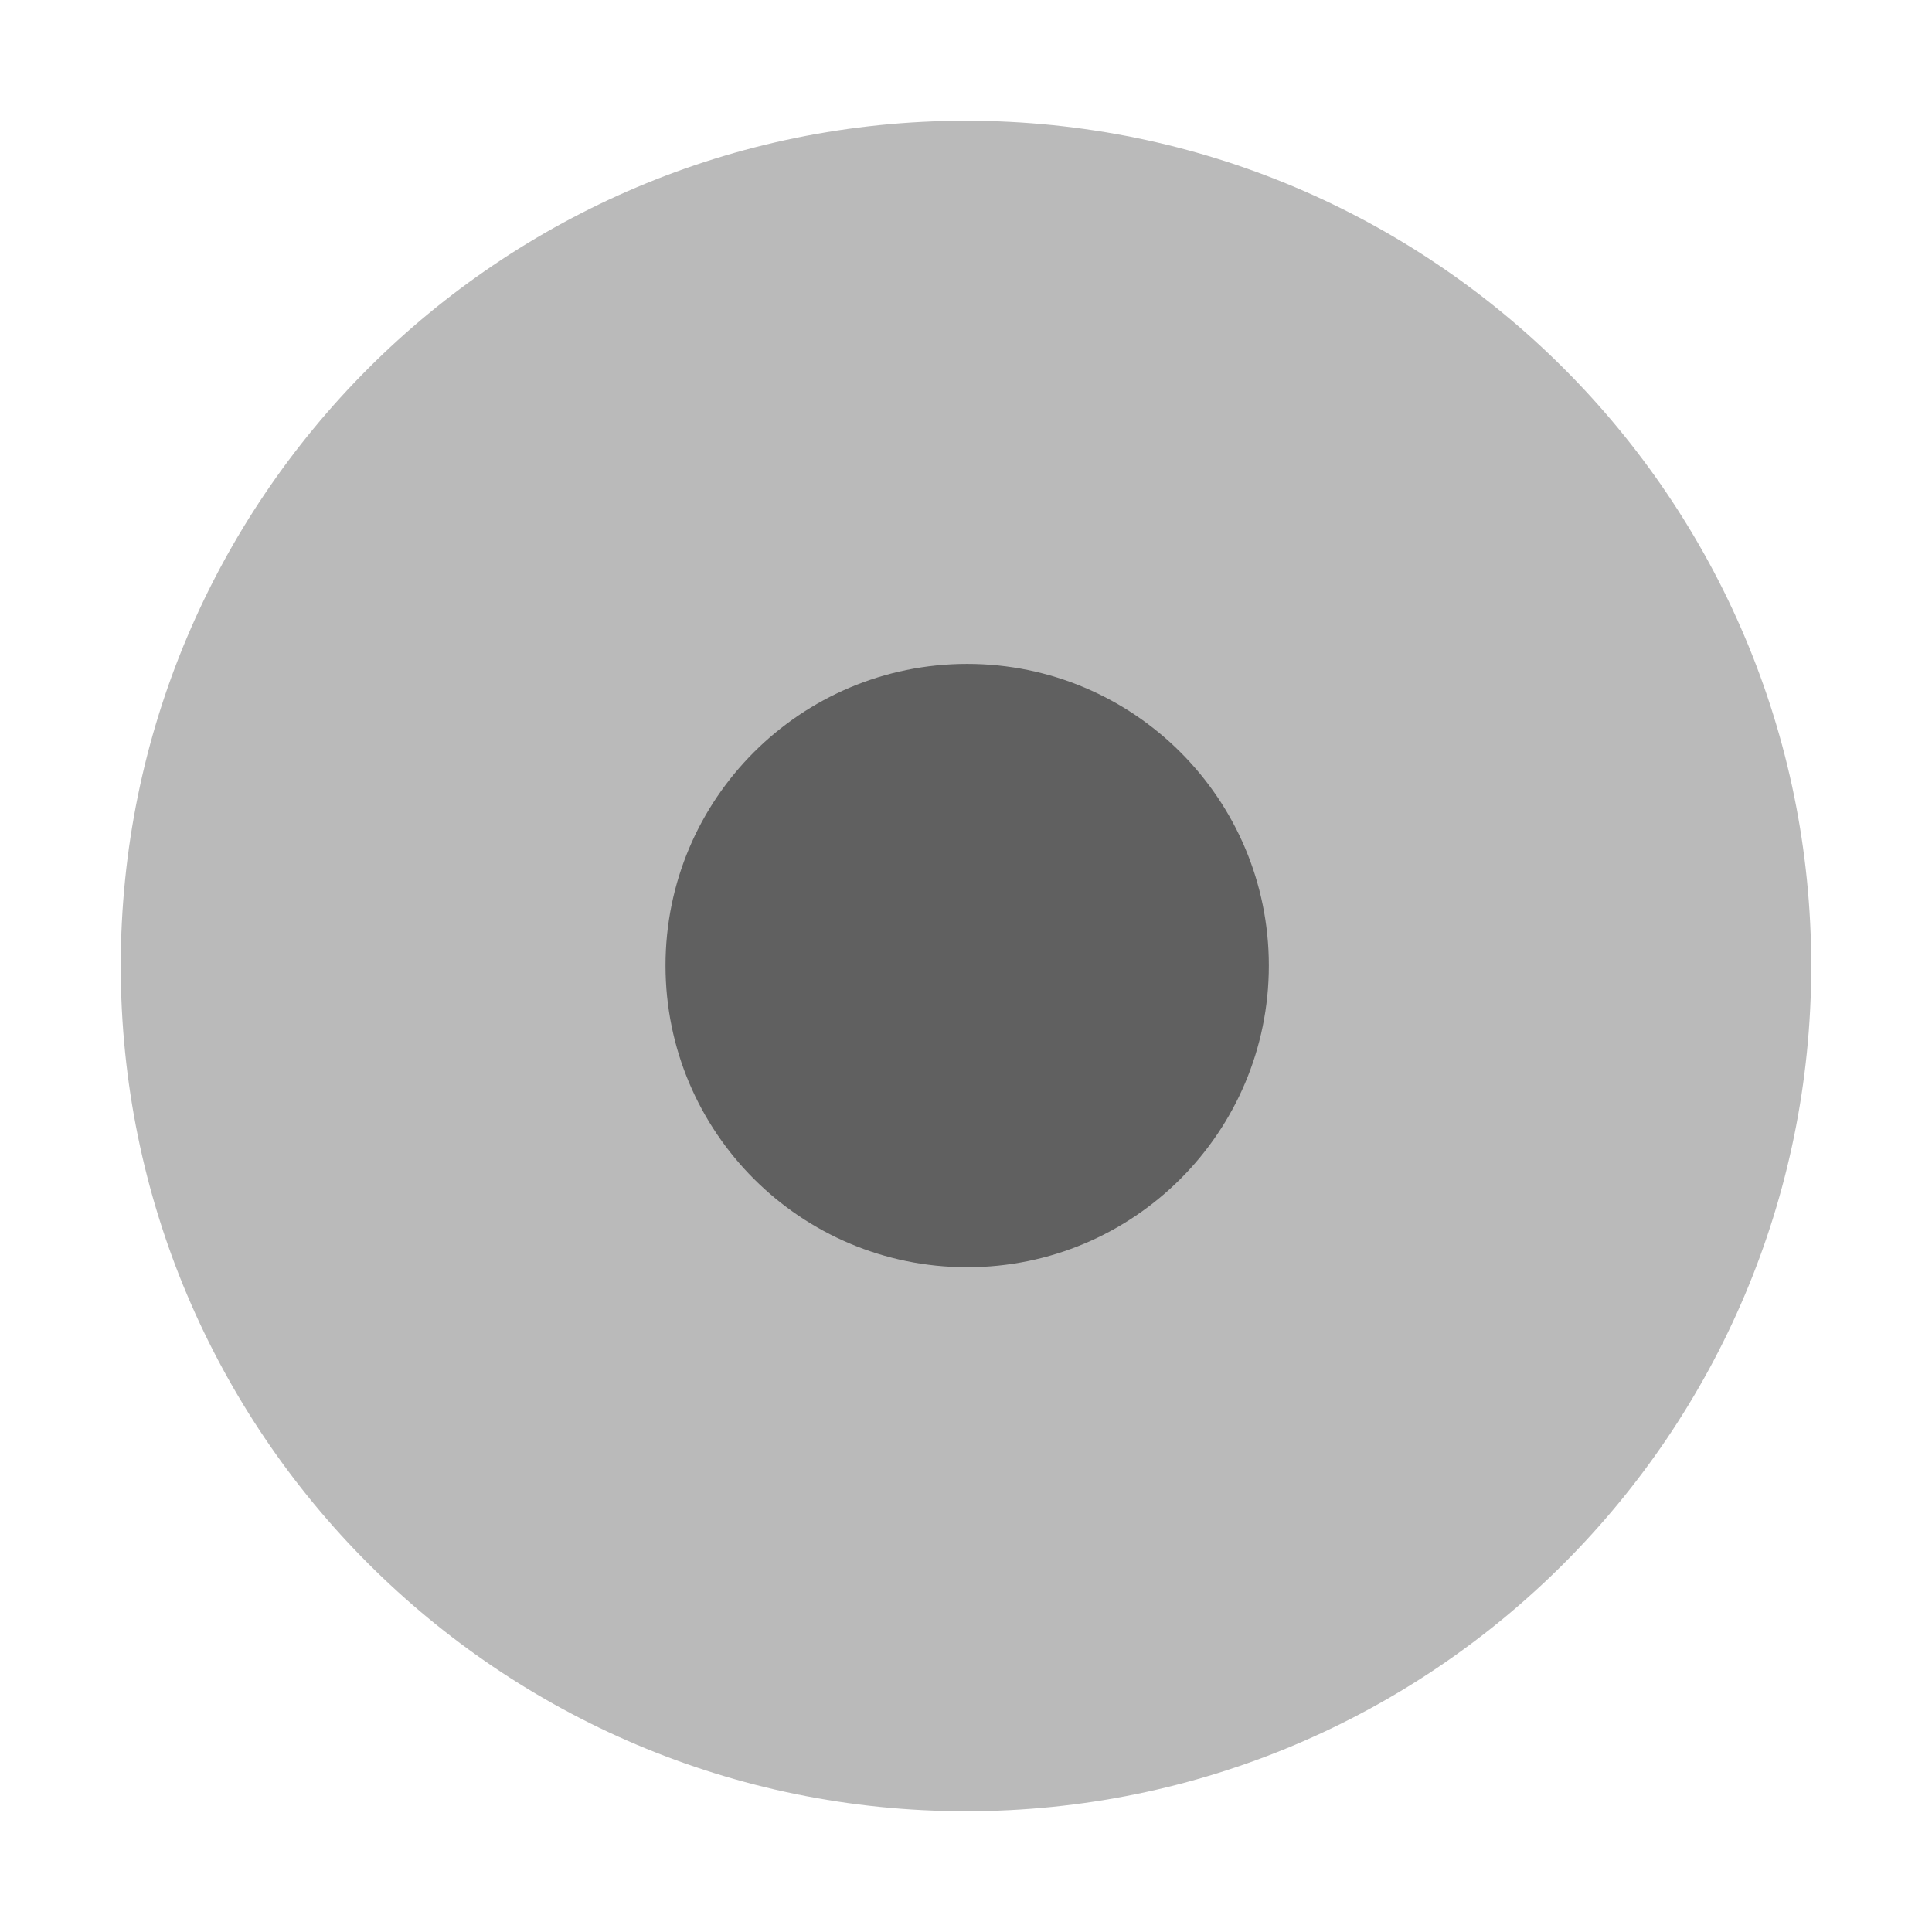
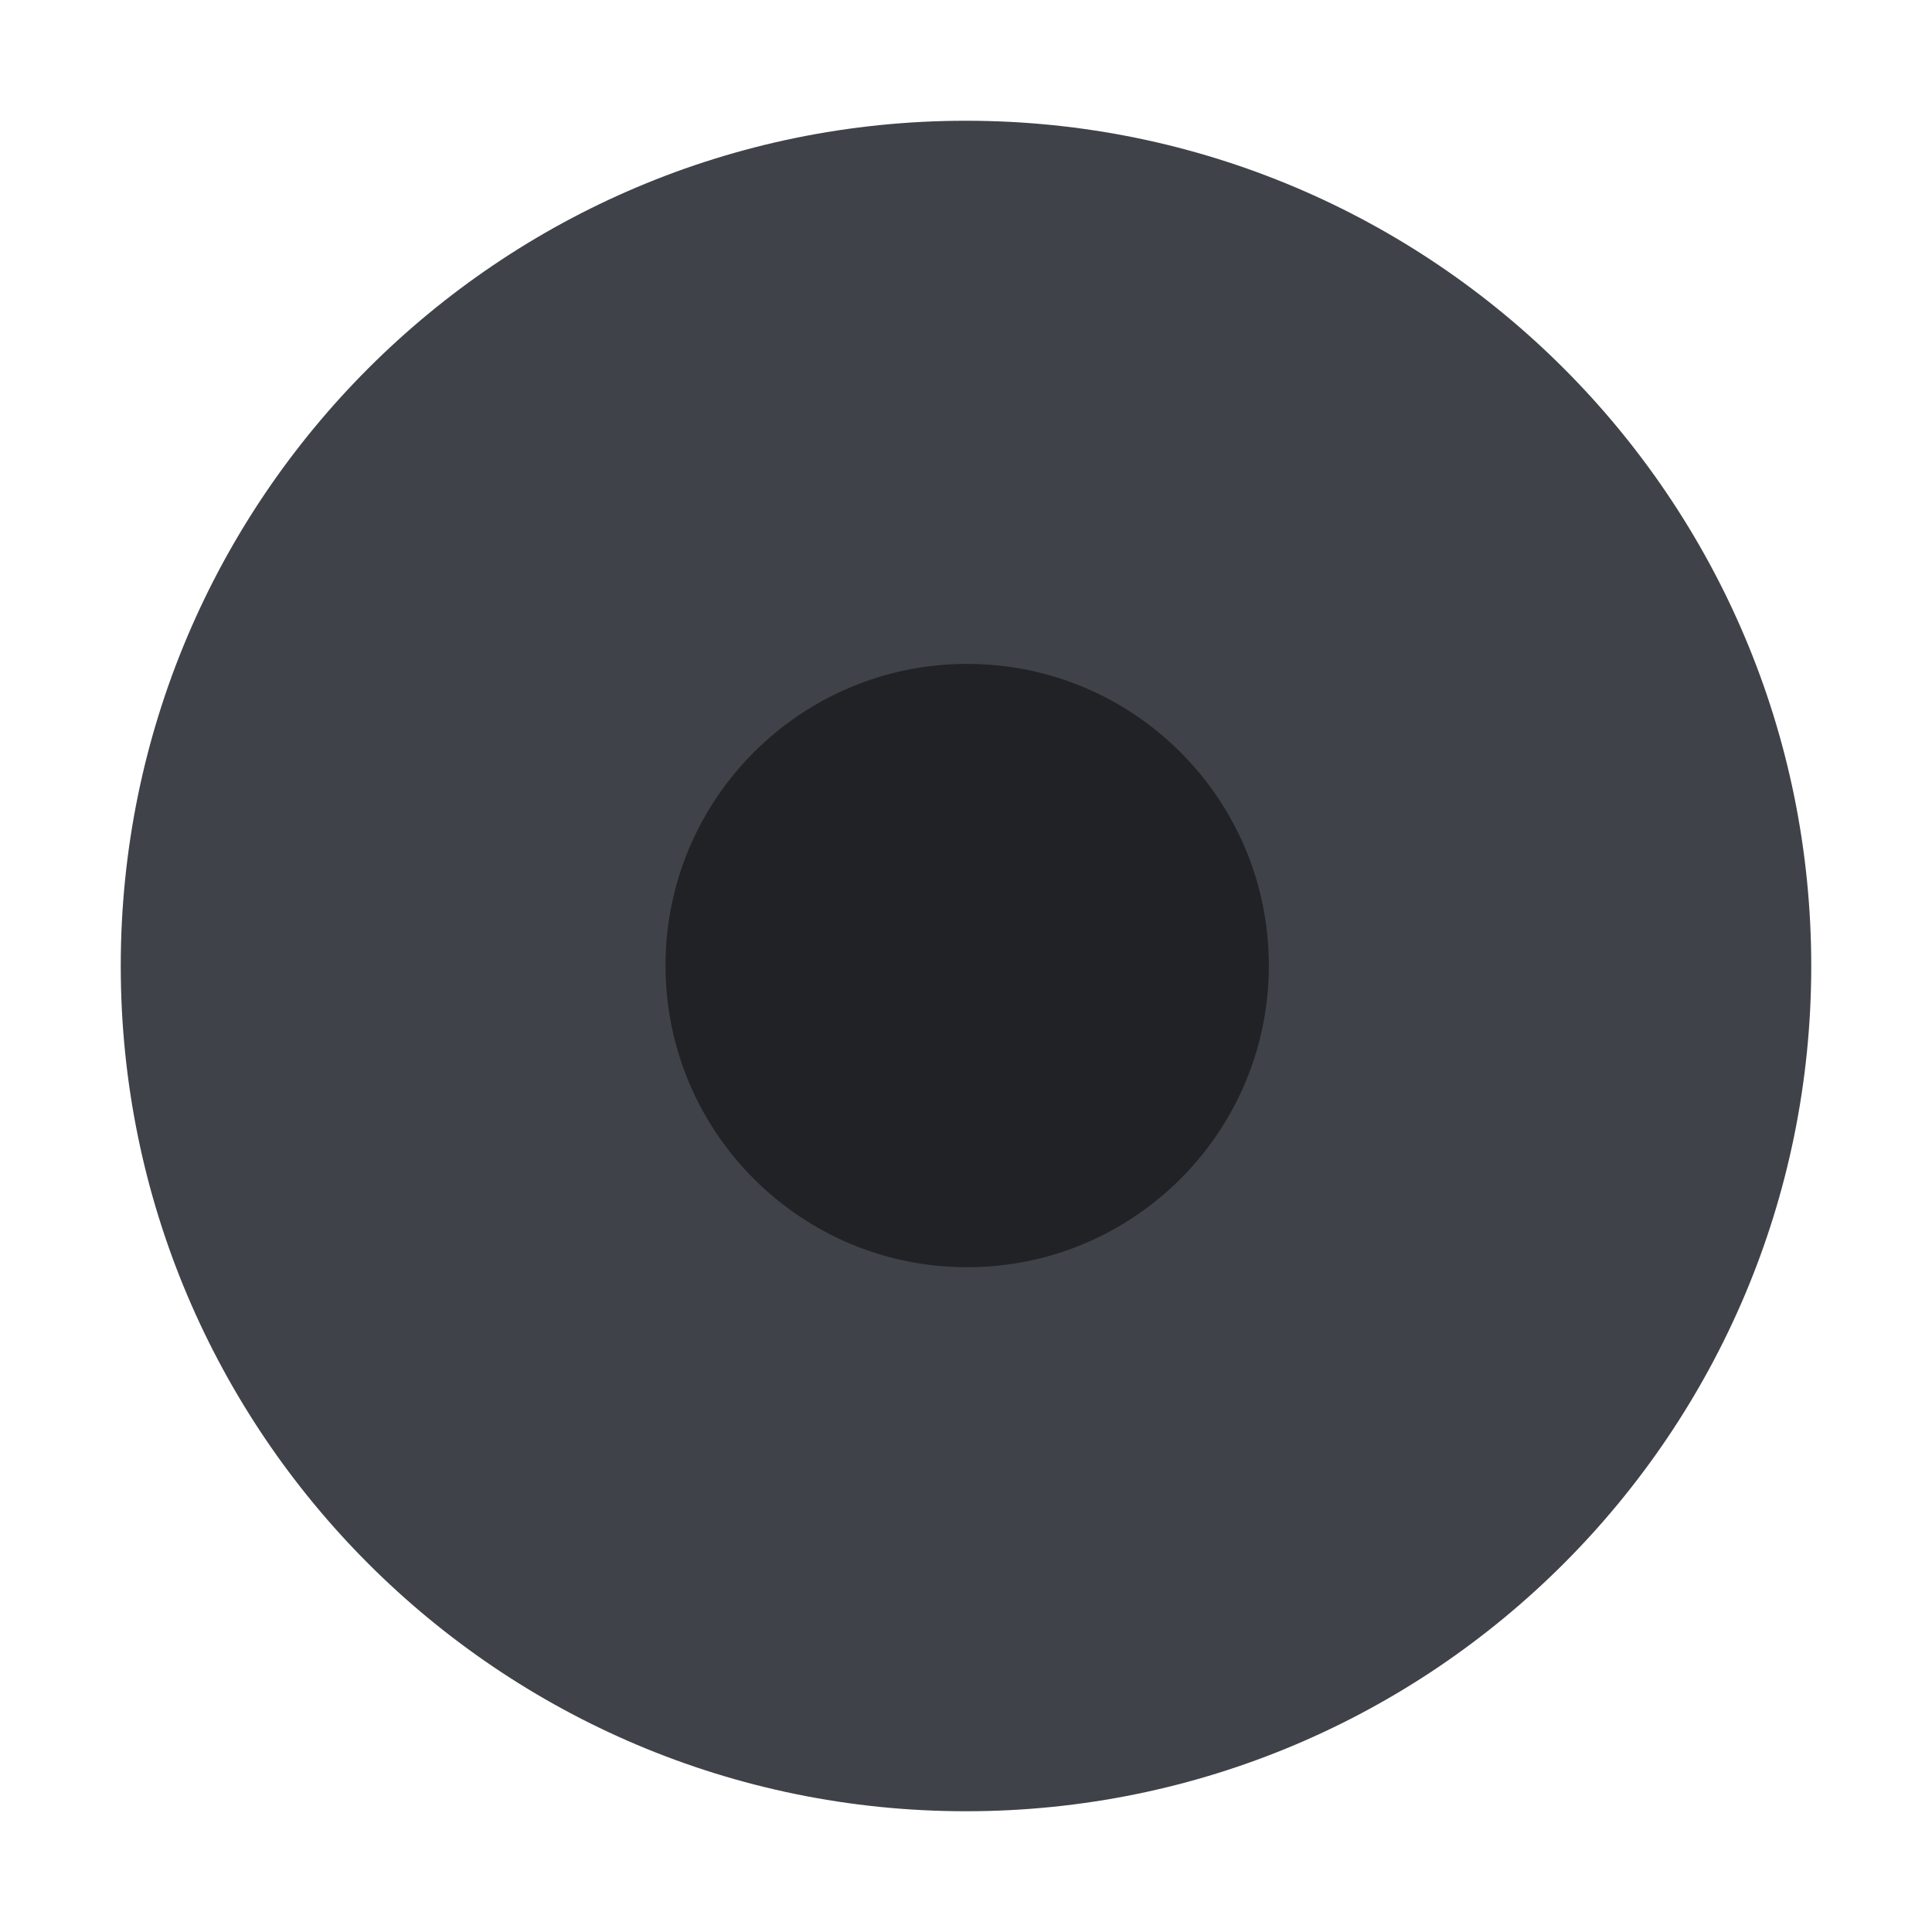
<svg xmlns="http://www.w3.org/2000/svg" width="16" height="16" version="1.1">
  <g id="titlebutton-minimize-backdrop" transform="translate(-253,268.64)">
    <rect x="253" y="-268.64" width="16" height="16" ry="1.6931e-5" opacity="0" stroke-width=".474" style="paint-order:markers stroke fill" />
    <g transform="translate(254,-267.64)" enable-background="new">
-       <g transform="translate(-5,-1033.4)" fill="#bababa" fill-rule="evenodd">
+       <g transform="translate(-5,-1033.4)" fill="#3f4248" fill-rule="evenodd">
        <path d="m12 1047.4c3.866 0 7-3.134 7-7s-3.134-7-7-7c-3.866 0-7 3.134-7 7s3.134 7 7 7" />
        <path d="m12 1046.9c3.59 0 6.5-2.91 6.5-6.5 0-3.59-2.91-6.5-6.5-6.5-3.59 0-6.5 2.91-6.5 6.5 0 3.59 2.91 6.5 6.5 6.5" />
      </g>
    </g>
  </g>
  <g id="menu_focused_prelight" transform="matrix(3.7795 0 0 3.7795 -384 -278.52)">
    <rect x="101.6" y="73.692" width="4.233" height="4.233" ry="4.4796e-6" opacity="0" stroke-width=".126" style="paint-order:markers stroke fill" />
    <circle transform="scale(1,-1)" cx="103.72" cy="-75.808" r=".661" fill="#000000" fill-opacity=".968" opacity=".5" />
  </g>
</svg>
